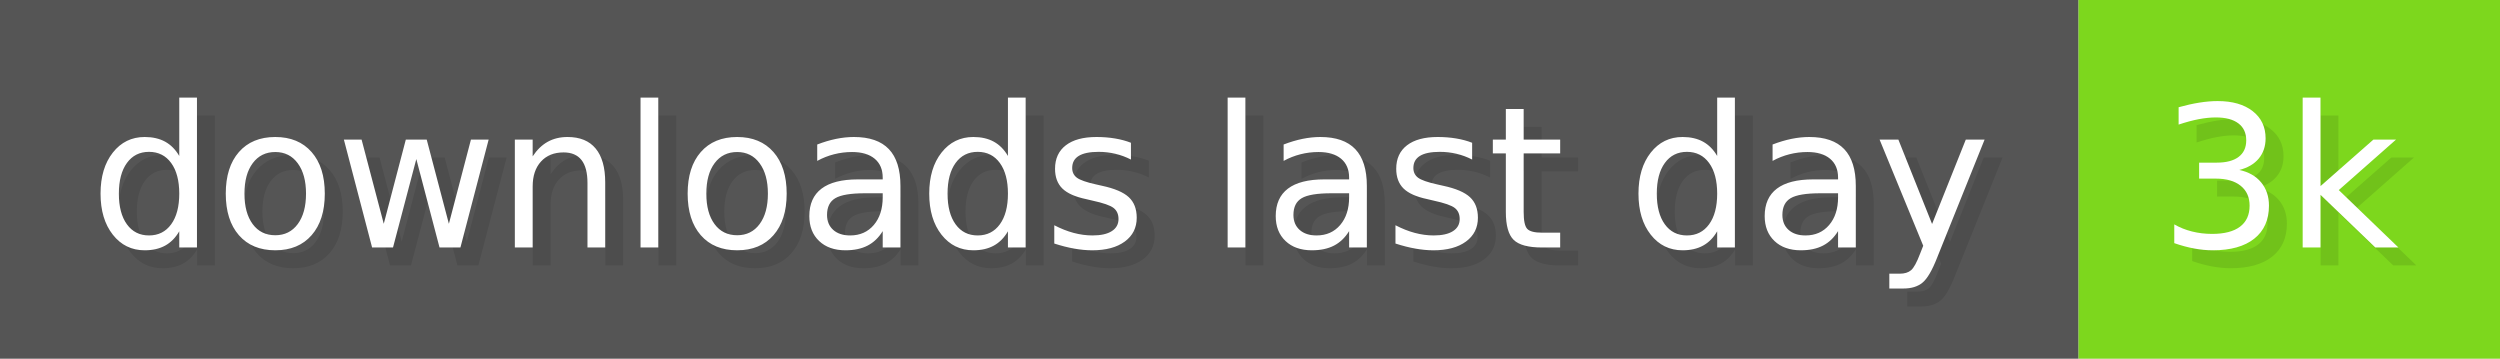
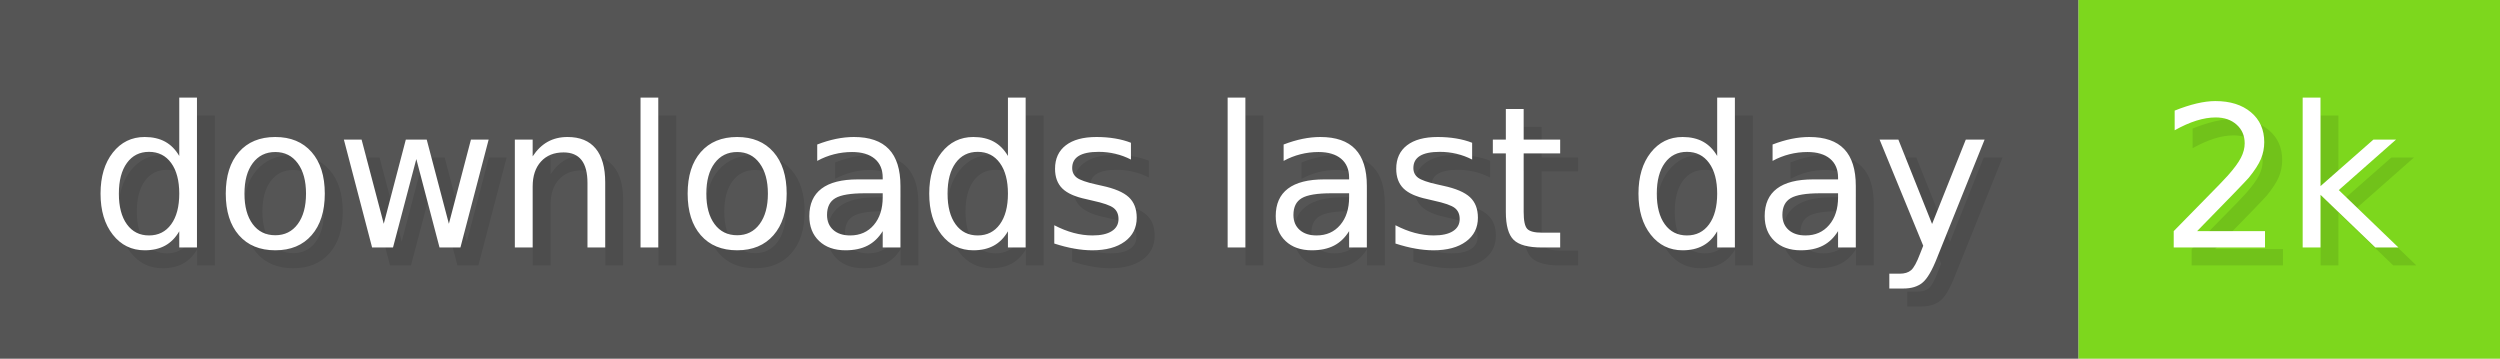
- <svg xmlns="http://www.w3.org/2000/svg" width="139.4" height="20" viewBox="0 0 1394 200" role="img" aria-label="downloads last day: 3k">
+ <svg xmlns="http://www.w3.org/2000/svg" width="139.4" height="20" viewBox="0 0 1394 200" role="img" aria-label="downloads last day: 2k">
  <g>
    <rect fill="#555" width="1159" height="200" />
    <rect fill="#7DD71D" x="1159" width="235" height="200" />
  </g>
  <g aria-hidden="true" fill="#fff" text-anchor="start" font-family="Verdana,DejaVu Sans,sans-serif" font-size="110">
    <text x="60" y="148" textLength="1059" fill="#000" opacity="0.1">downloads last day</text>
    <text x="50" y="138" textLength="1059">downloads last day</text>
-     <text x="1214" y="148" textLength="135" fill="#000" opacity="0.1">3k</text>
-     <text x="1204" y="138" textLength="135">3k</text>
+     <text x="1214" y="148" textLength="135" fill="#000" opacity="0.1">2k</text>
+     <text x="1204" y="138" textLength="135">2k</text>
  </g>
</svg>
